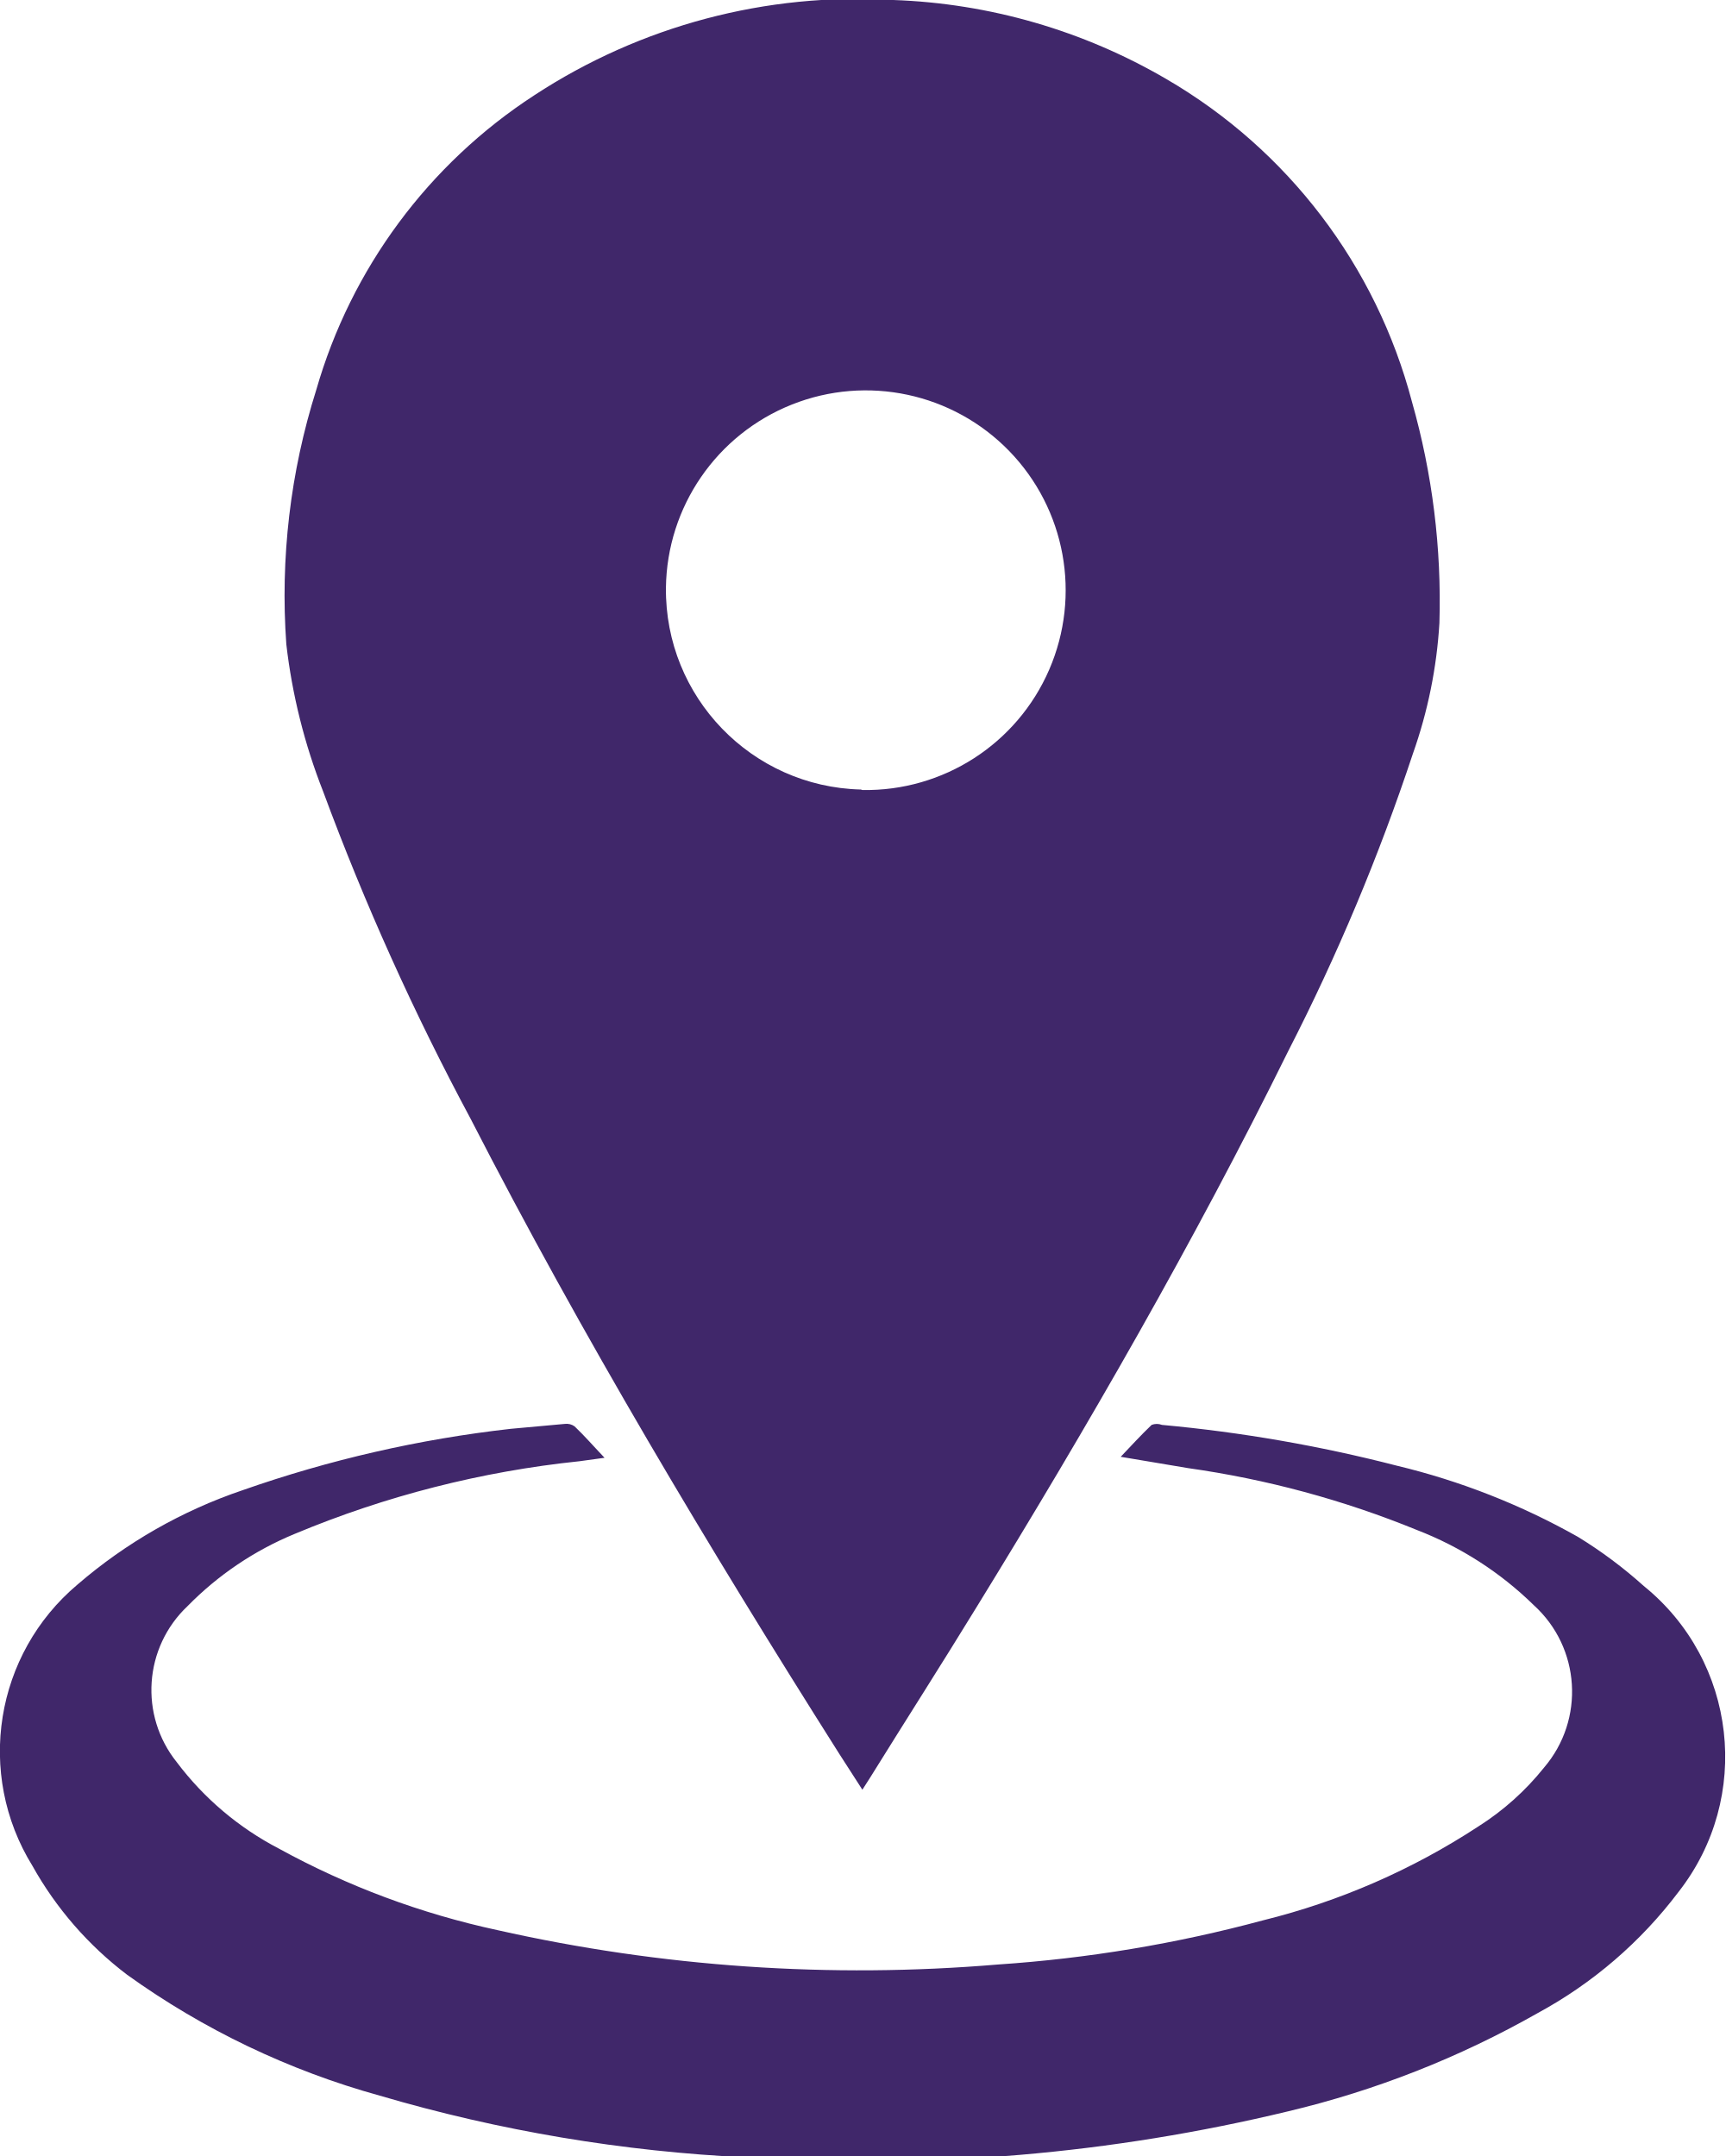
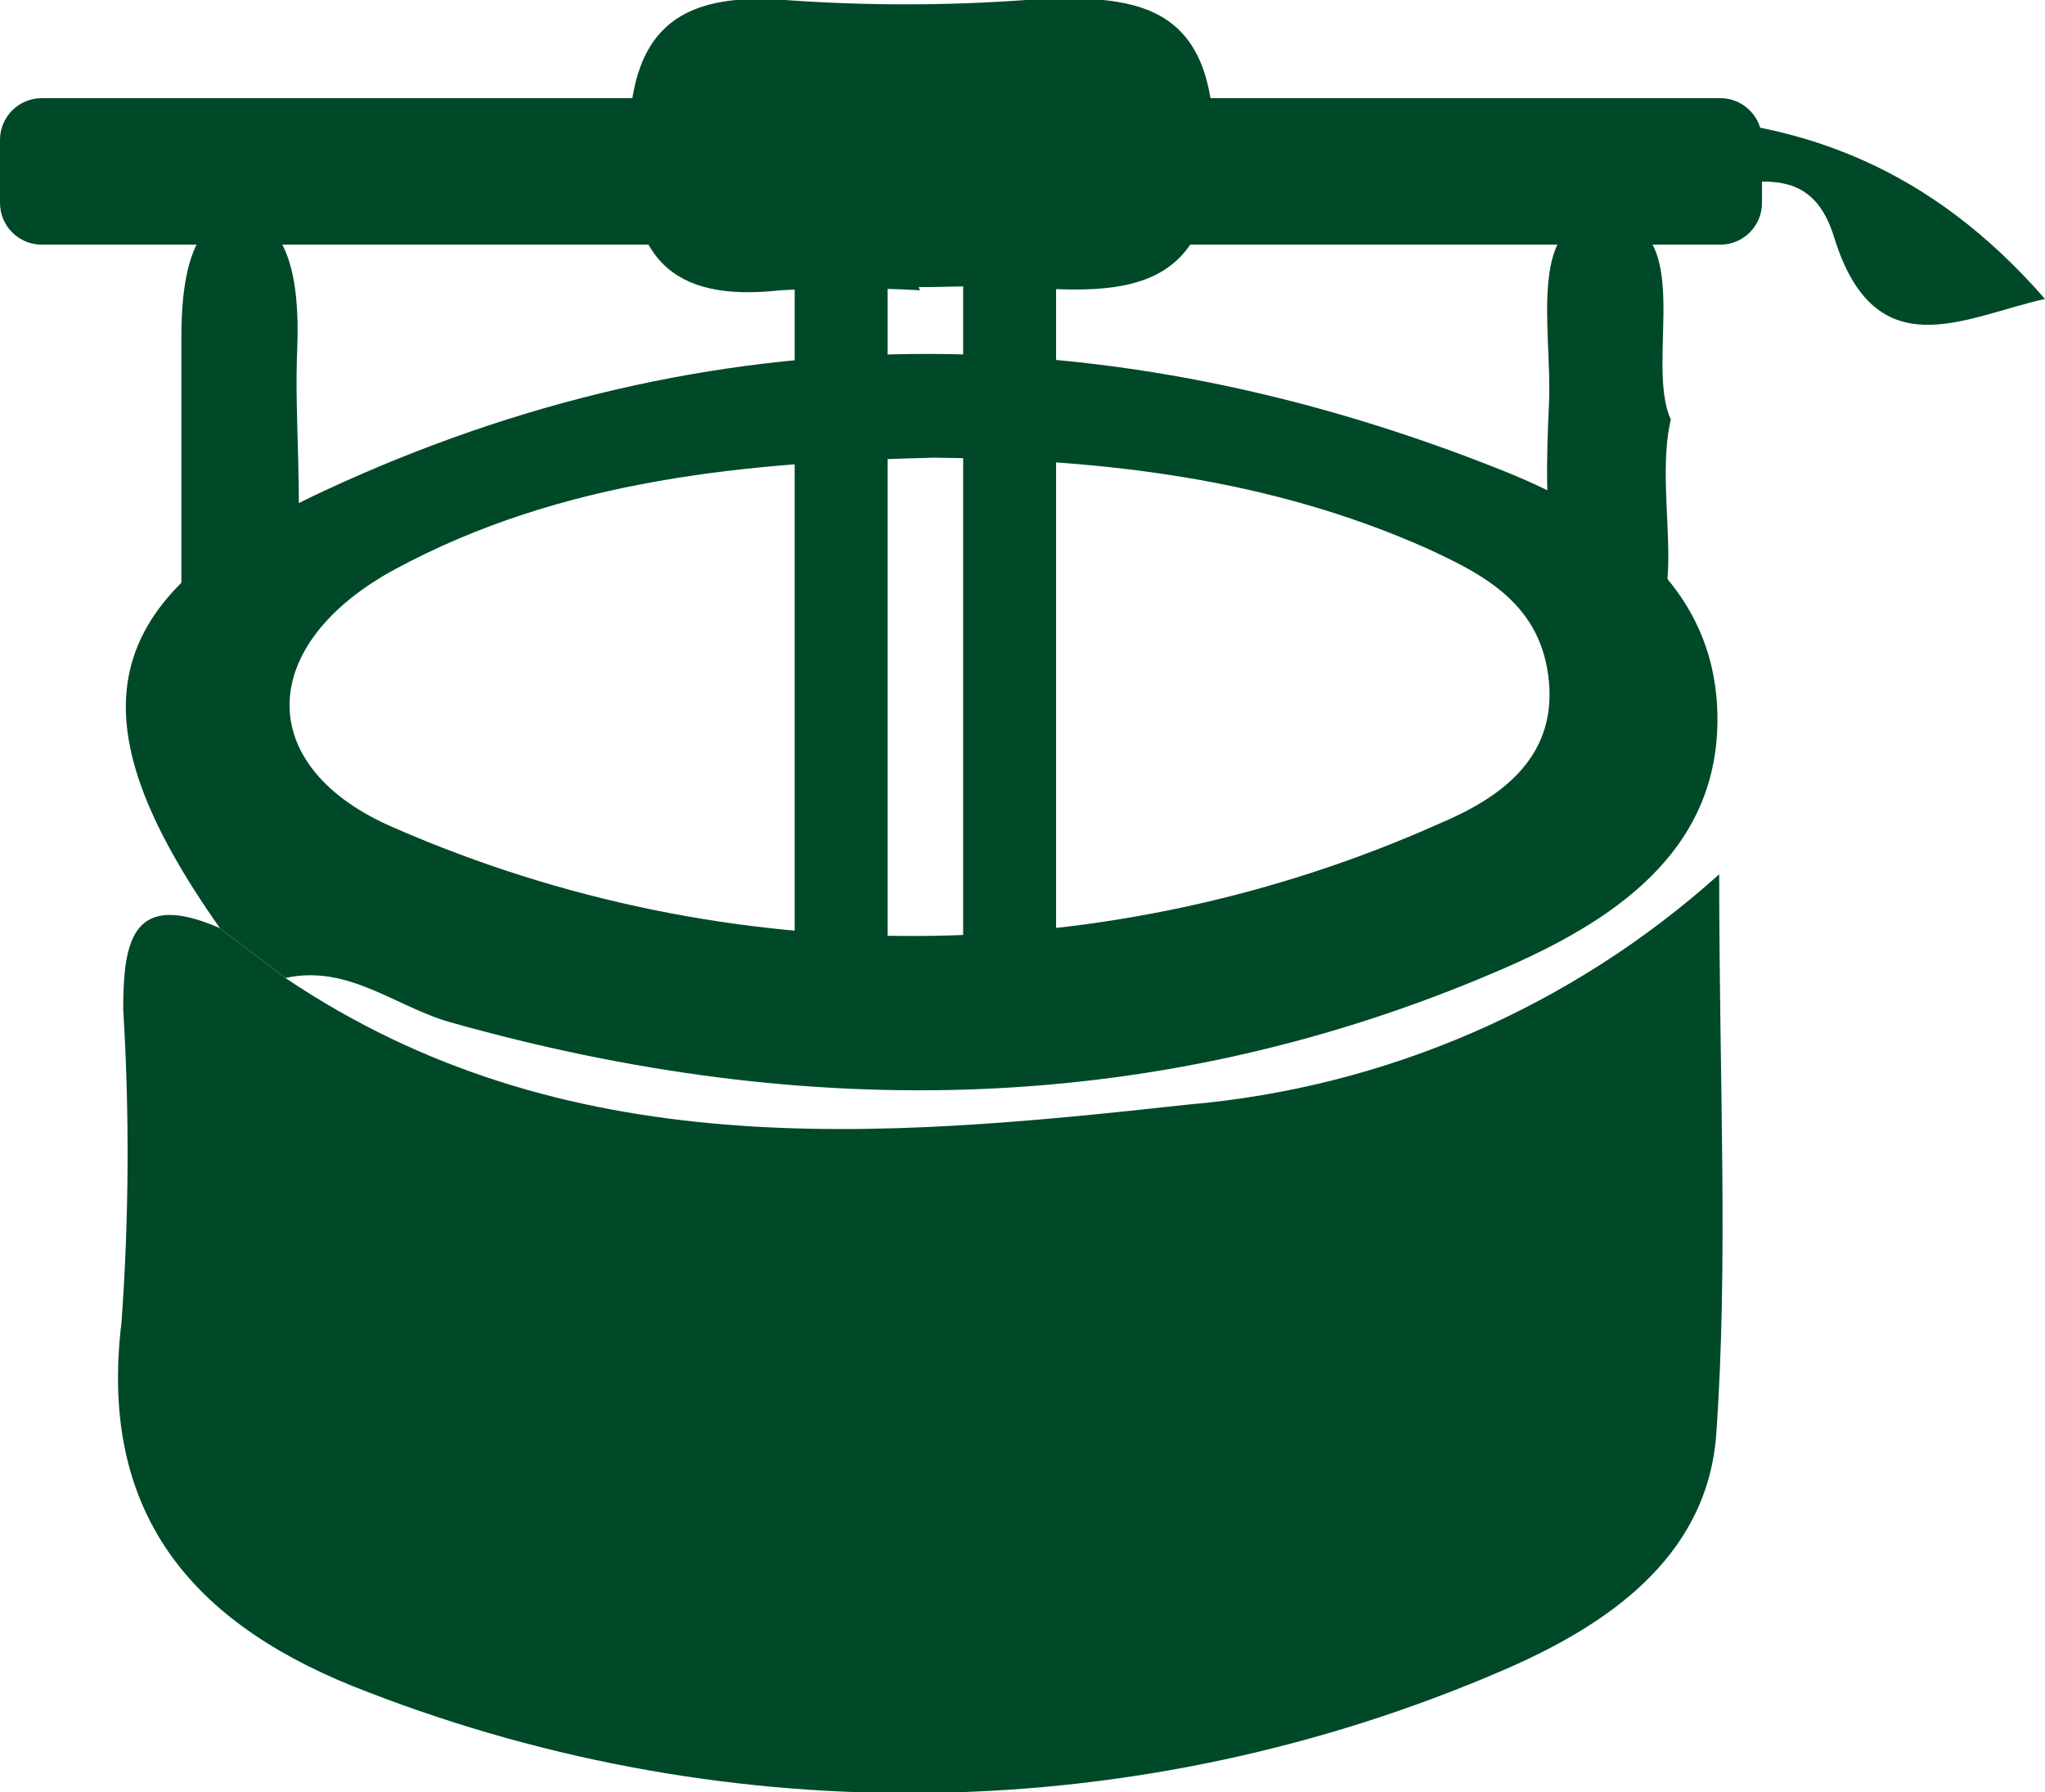
- <svg xmlns="http://www.w3.org/2000/svg" viewBox="0 0 35.13 43.91">
+ <svg xmlns="http://www.w3.org/2000/svg" viewBox="0 0 58.75 51.48">
  <defs>
-     <style>.cls-1{fill:#40276a;}</style>
+     <style>.cls-1{fill:#004928;}</style>
  </defs>
  <g id="图层_2" data-name="图层 2">
    <g id="图层_1-2" data-name="图层 1">
-       <path class="cls-1" d="M17.56,36.45l-.47-.73c-2.67-4.22-5.23-8.5-7.51-12.94a52.89,52.89,0,0,1-3-6.66,11.91,11.91,0,0,1-.75-3,13.89,13.89,0,0,1,.61-5.18,10.67,10.67,0,0,1,4.44-6A12,12,0,0,1,18.19,0a11.84,11.84,0,0,1,5.56,1.61,10.77,10.77,0,0,1,5,6.57,14.84,14.84,0,0,1,.56,4.51,9.7,9.7,0,0,1-.54,2.66,42.74,42.74,0,0,1-2.54,6.06c-1.92,3.89-4.08,7.64-6.35,11.33-.71,1.16-1.44,2.3-2.16,3.46Zm0-20.36a4.07,4.07,0,1,0-4-4.12A4.07,4.07,0,0,0,17.53,16.08Z" />
-       <path class="cls-1" d="M22.82,29.67c.21-.22.41-.44.63-.65a.29.29,0,0,1,.21,0,30.13,30.13,0,0,1,4.78.83,14.29,14.29,0,0,1,3.69,1.45,9.17,9.17,0,0,1,1.34,1,4.47,4.47,0,0,1,.71,6.23,8.91,8.91,0,0,1-2.87,2.47,19.33,19.33,0,0,1-5.08,2,36.6,36.6,0,0,1-11,.94,31.85,31.85,0,0,1-7.5-1.26,16.23,16.23,0,0,1-5.14-2.46A7.18,7.18,0,0,1,.66,38a4.44,4.44,0,0,1,.92-5.73,10.12,10.12,0,0,1,3.36-1.92A24.9,24.9,0,0,1,10.4,29.1L11.5,29a.28.28,0,0,1,.2.05c.21.2.4.42.61.64l-.51.07A20.55,20.55,0,0,0,6,31.24a6.55,6.55,0,0,0-2.18,1.47,2.35,2.35,0,0,0-.22,3.18,6.15,6.15,0,0,0,2.08,1.76,16.45,16.45,0,0,0,4.45,1.66,33.57,33.57,0,0,0,10.19.7,27.91,27.91,0,0,0,5.4-.9,14.22,14.22,0,0,0,4.38-1.91A5.44,5.44,0,0,0,31.44,36a2.38,2.38,0,0,0-.21-3.31,7,7,0,0,0-2.38-1.53,19.53,19.53,0,0,0-4.66-1.26L23,29.7Z" />
+       <path class="cls-1" d="M8.2,28.1c8,5.39,17,4.62,25.9,3.64a26.18,26.18,0,0,0,15.29-6.62c0,6.06.27,11.14-.09,16.17C49,44.8,46.11,46.73,43.16,48a43.06,43.06,0,0,1-32.61.61C5.73,46.78,2.8,43.68,3.49,38a67.81,67.81,0,0,0,.05-9c0-2,.28-3.43,2.78-2.33Z" />
+       <path class="cls-1" d="M8.2,28.1,6.32,26.67c-4.27-6.06-3.64-9.48,3-12.57C20.48,8.91,31.89,9,43.22,13.54c3.12,1.26,6.13,3.29,6.12,7.15s-3.11,5.82-6.17,7.15c-9.85,4.27-20,4.42-30.24,1.53C11.37,28.93,10,27.7,8.2,28.1ZM26.84,13.15c-5.36.13-10.68.61-15.48,3.2-4,2.16-4.11,5.71,0,7.45a37.15,37.15,0,0,0,30-.14c1.66-.7,3.34-1.82,3.14-4.06S42.63,16.51,41,15.76C36.47,13.74,31.69,13.2,26.84,13.15Z" />
+       <path class="cls-1" d="M26.43,8.34a35.88,35.88,0,0,0-4,0c-3.22.36-4.37-1-4.36-4.2S19.4-.24,22.55,0a48.21,48.21,0,0,0,6.93,0c3.07-.17,5.41,0,5.39,4.18s-2.46,4.3-5.48,4.07c-1-.07-2,0-3,0Z" />
+       <path class="cls-1" d="M58.75,8.59c-2.31.51-4.89,2.07-6.07-1.81C52,4.62,50.34,5.34,49,5.31a76.15,76.15,0,0,1-12.88-.85C44,3.65,52.08.93,58.75,8.59Z" />
+       <path class="cls-1" d="M1.93,3.81H16.64v1H1.89Z" />
+       <path class="cls-1" d="M5.21,20.74c0-4.38,0-7.72,0-11.07,0-2.05.45-3.56,1.75-3.46S8.62,8,8.54,10C8.35,14.1,9.68,19.72,5.21,20.74Z" />
+       <path class="cls-1" d="M48,12.05c-.55,2.34.79,6-1.29,6.08-2.44.12-2.34-3.63-2.21-6.54.1-2.09-.7-5.47,1.66-5.33C48.81,6.42,47.23,10.38,48,12.05Z" />
+       <rect class="cls-1" x="27.67" y="6.33" width="2.67" height="23.62" />
+       <rect class="cls-1" x="22.83" y="6.33" width="2.67" height="23.62" />
+       <rect class="cls-1" y="2.82" width="50.62" height="4.21" rx="1.2" ry="1.2" />
    </g>
  </g>
</svg>
